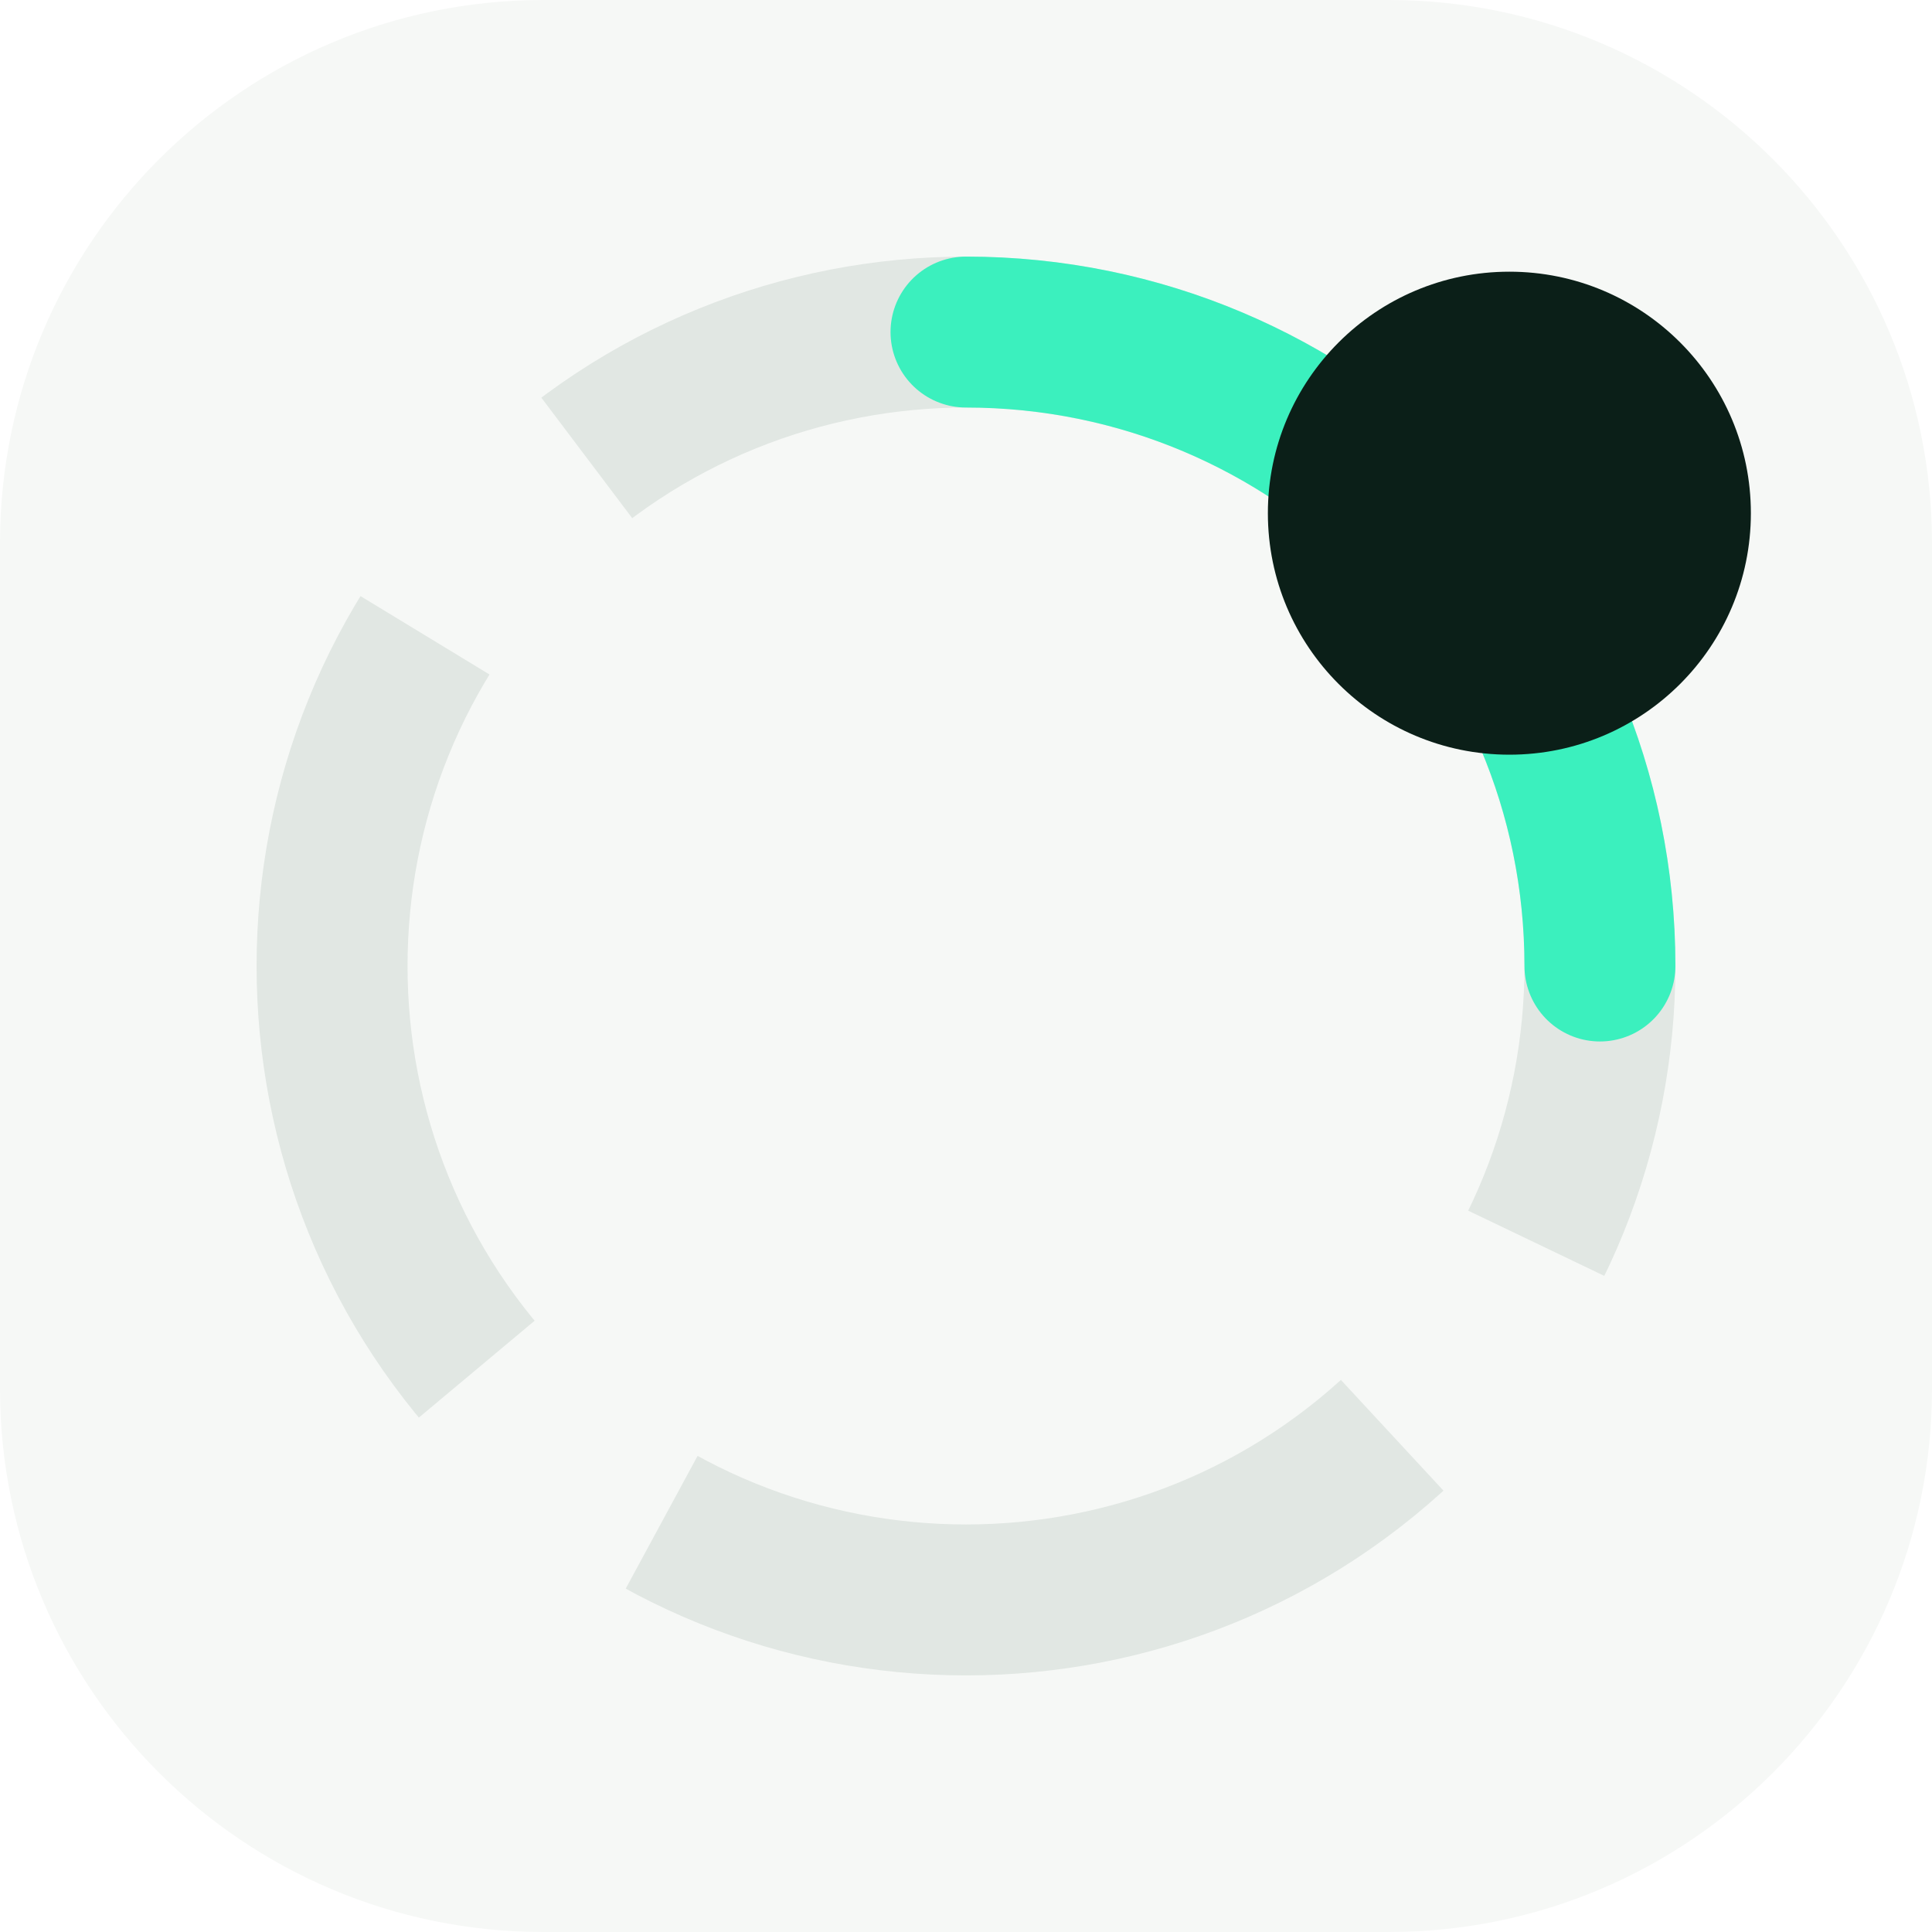
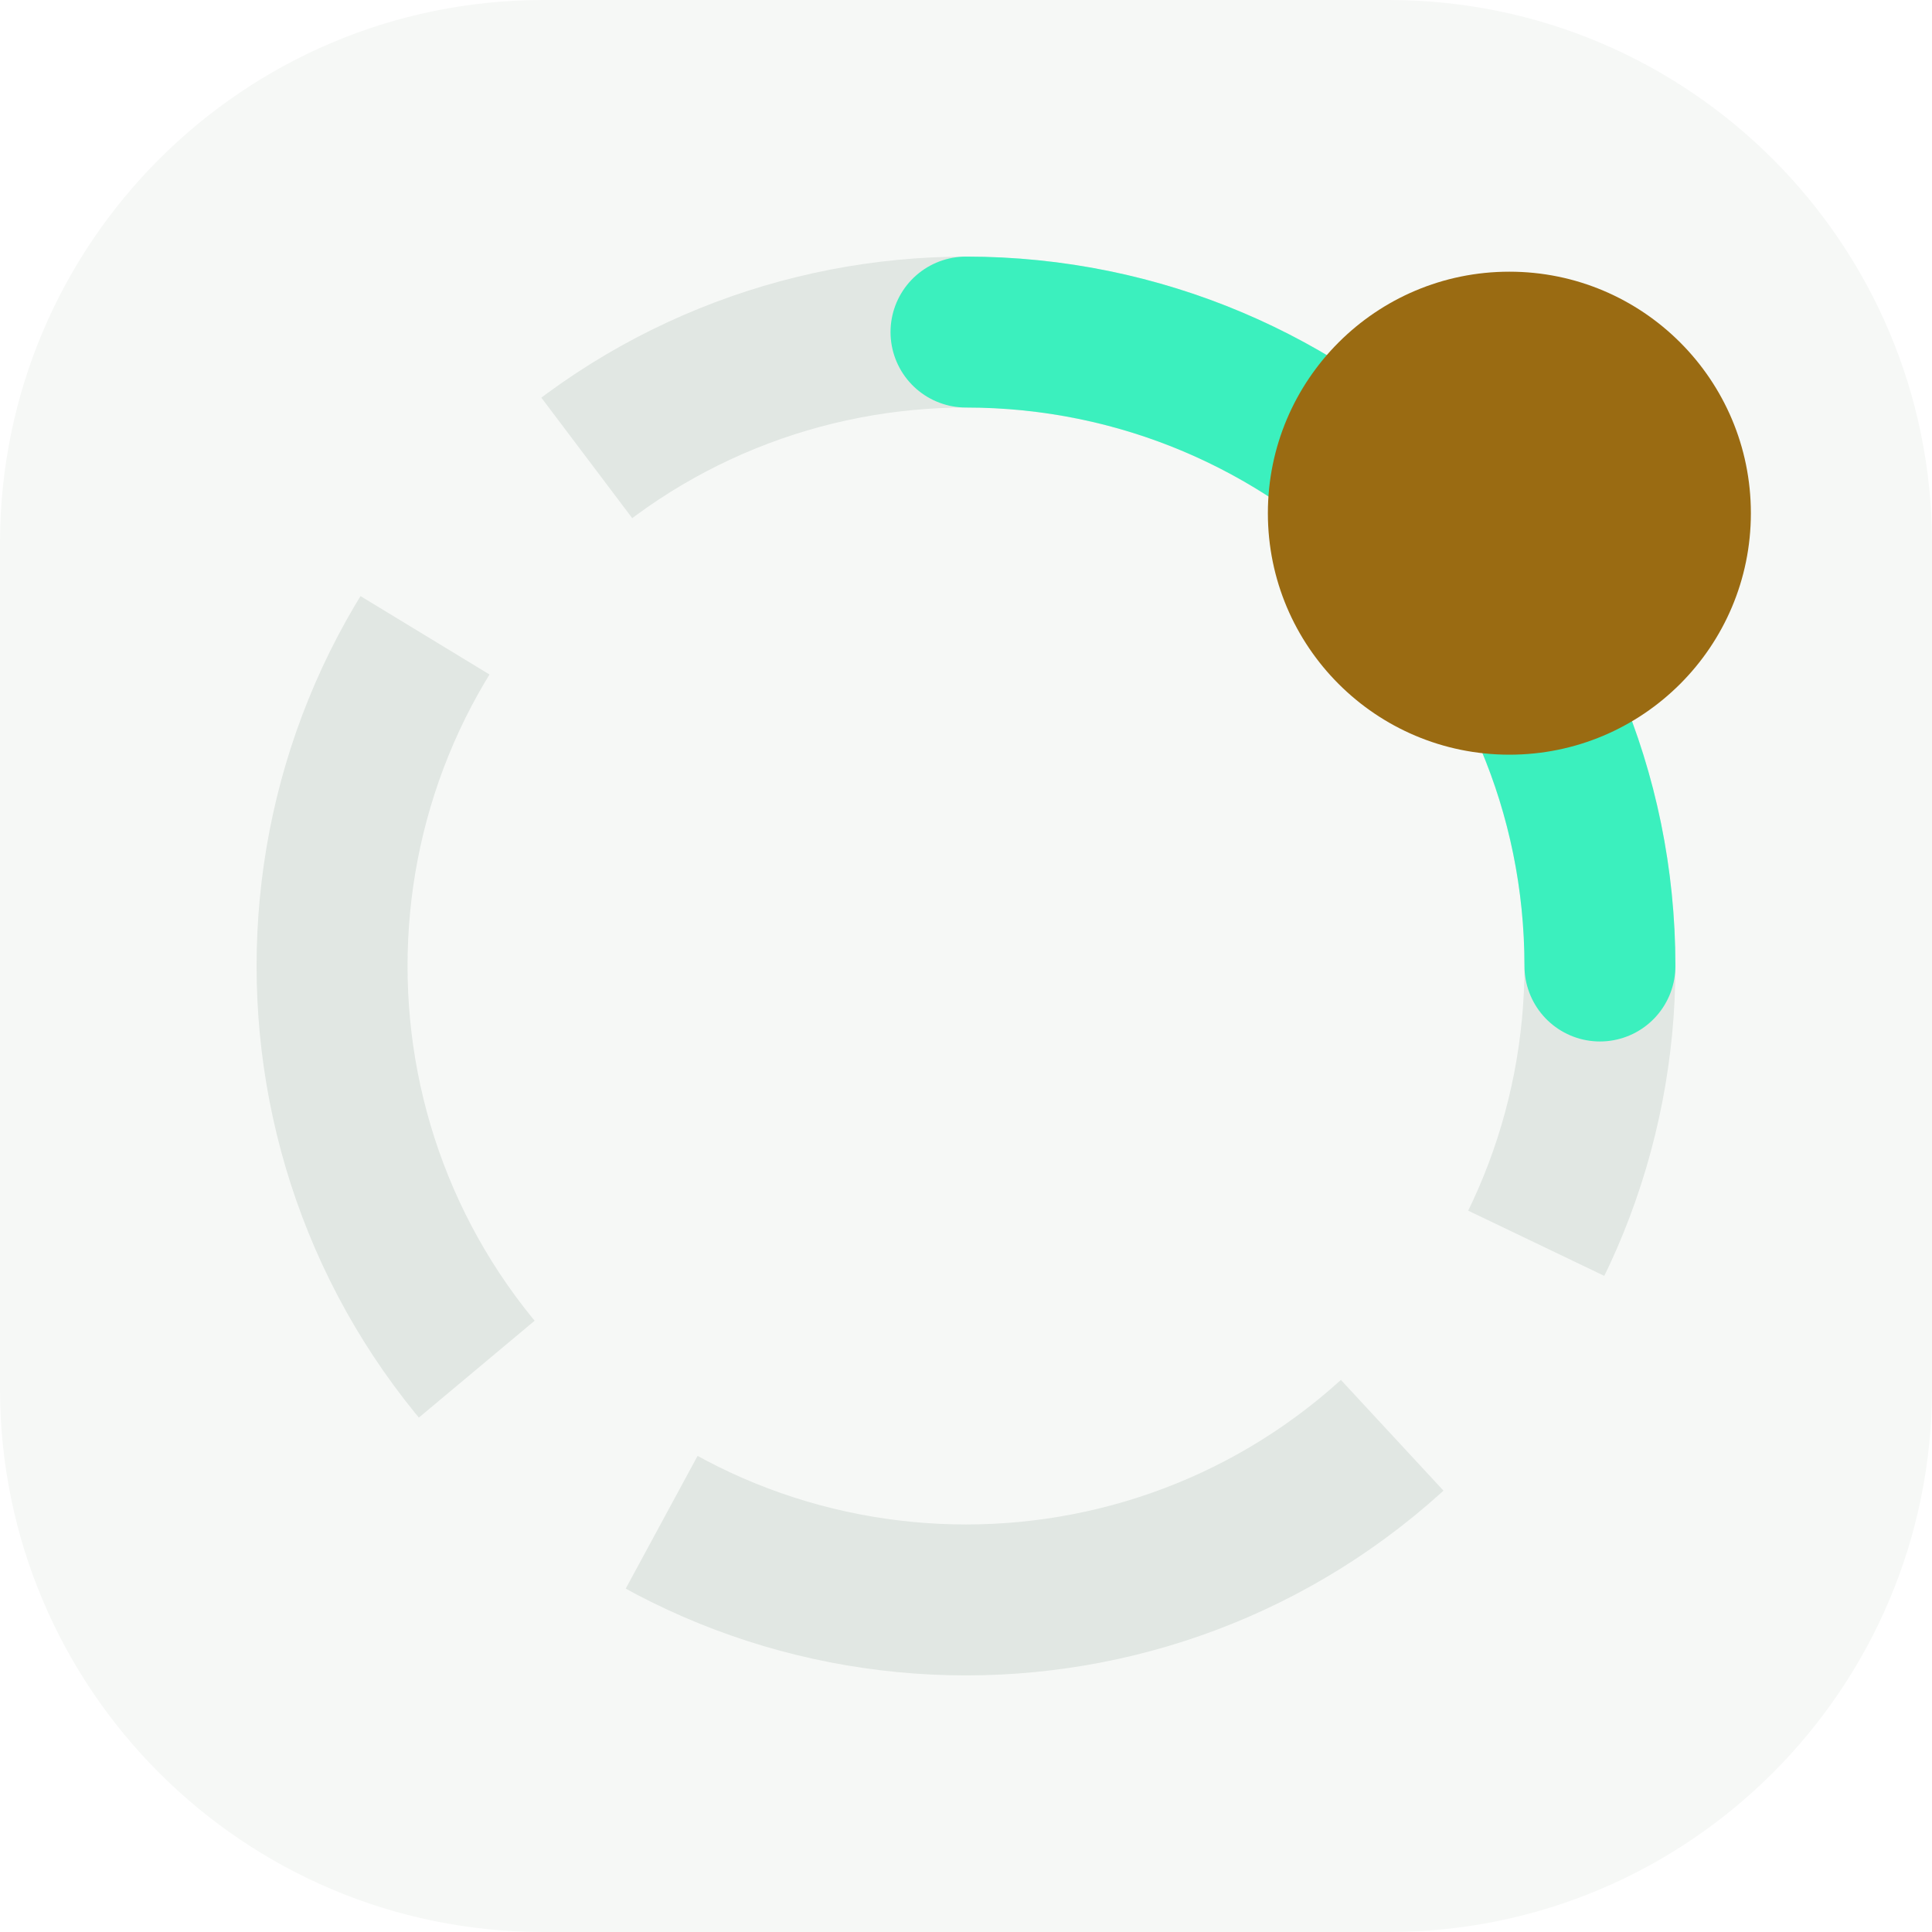
<svg xmlns="http://www.w3.org/2000/svg" viewBox="0 0 64 64">
  <rect width="64" height="64" rx="18" fill="#F6F8F6" />
  <circle cx="32" cy="32" r="21" fill="none" stroke="#E1E7E3" stroke-width="5" stroke-dasharray="26 8" transform="rotate(-45 32 32)" />
  <path d="M32 11a21 21 0 0 1 21 21" fill="none" stroke="#3BF0BE" stroke-width="5" stroke-linecap="round" />
-   <circle cx="50" cy="17" r="8" fill="#0B1F18" />
+   <circle cx="50" cy="17" r="8" fill="#9A6B12" />
</svg>
